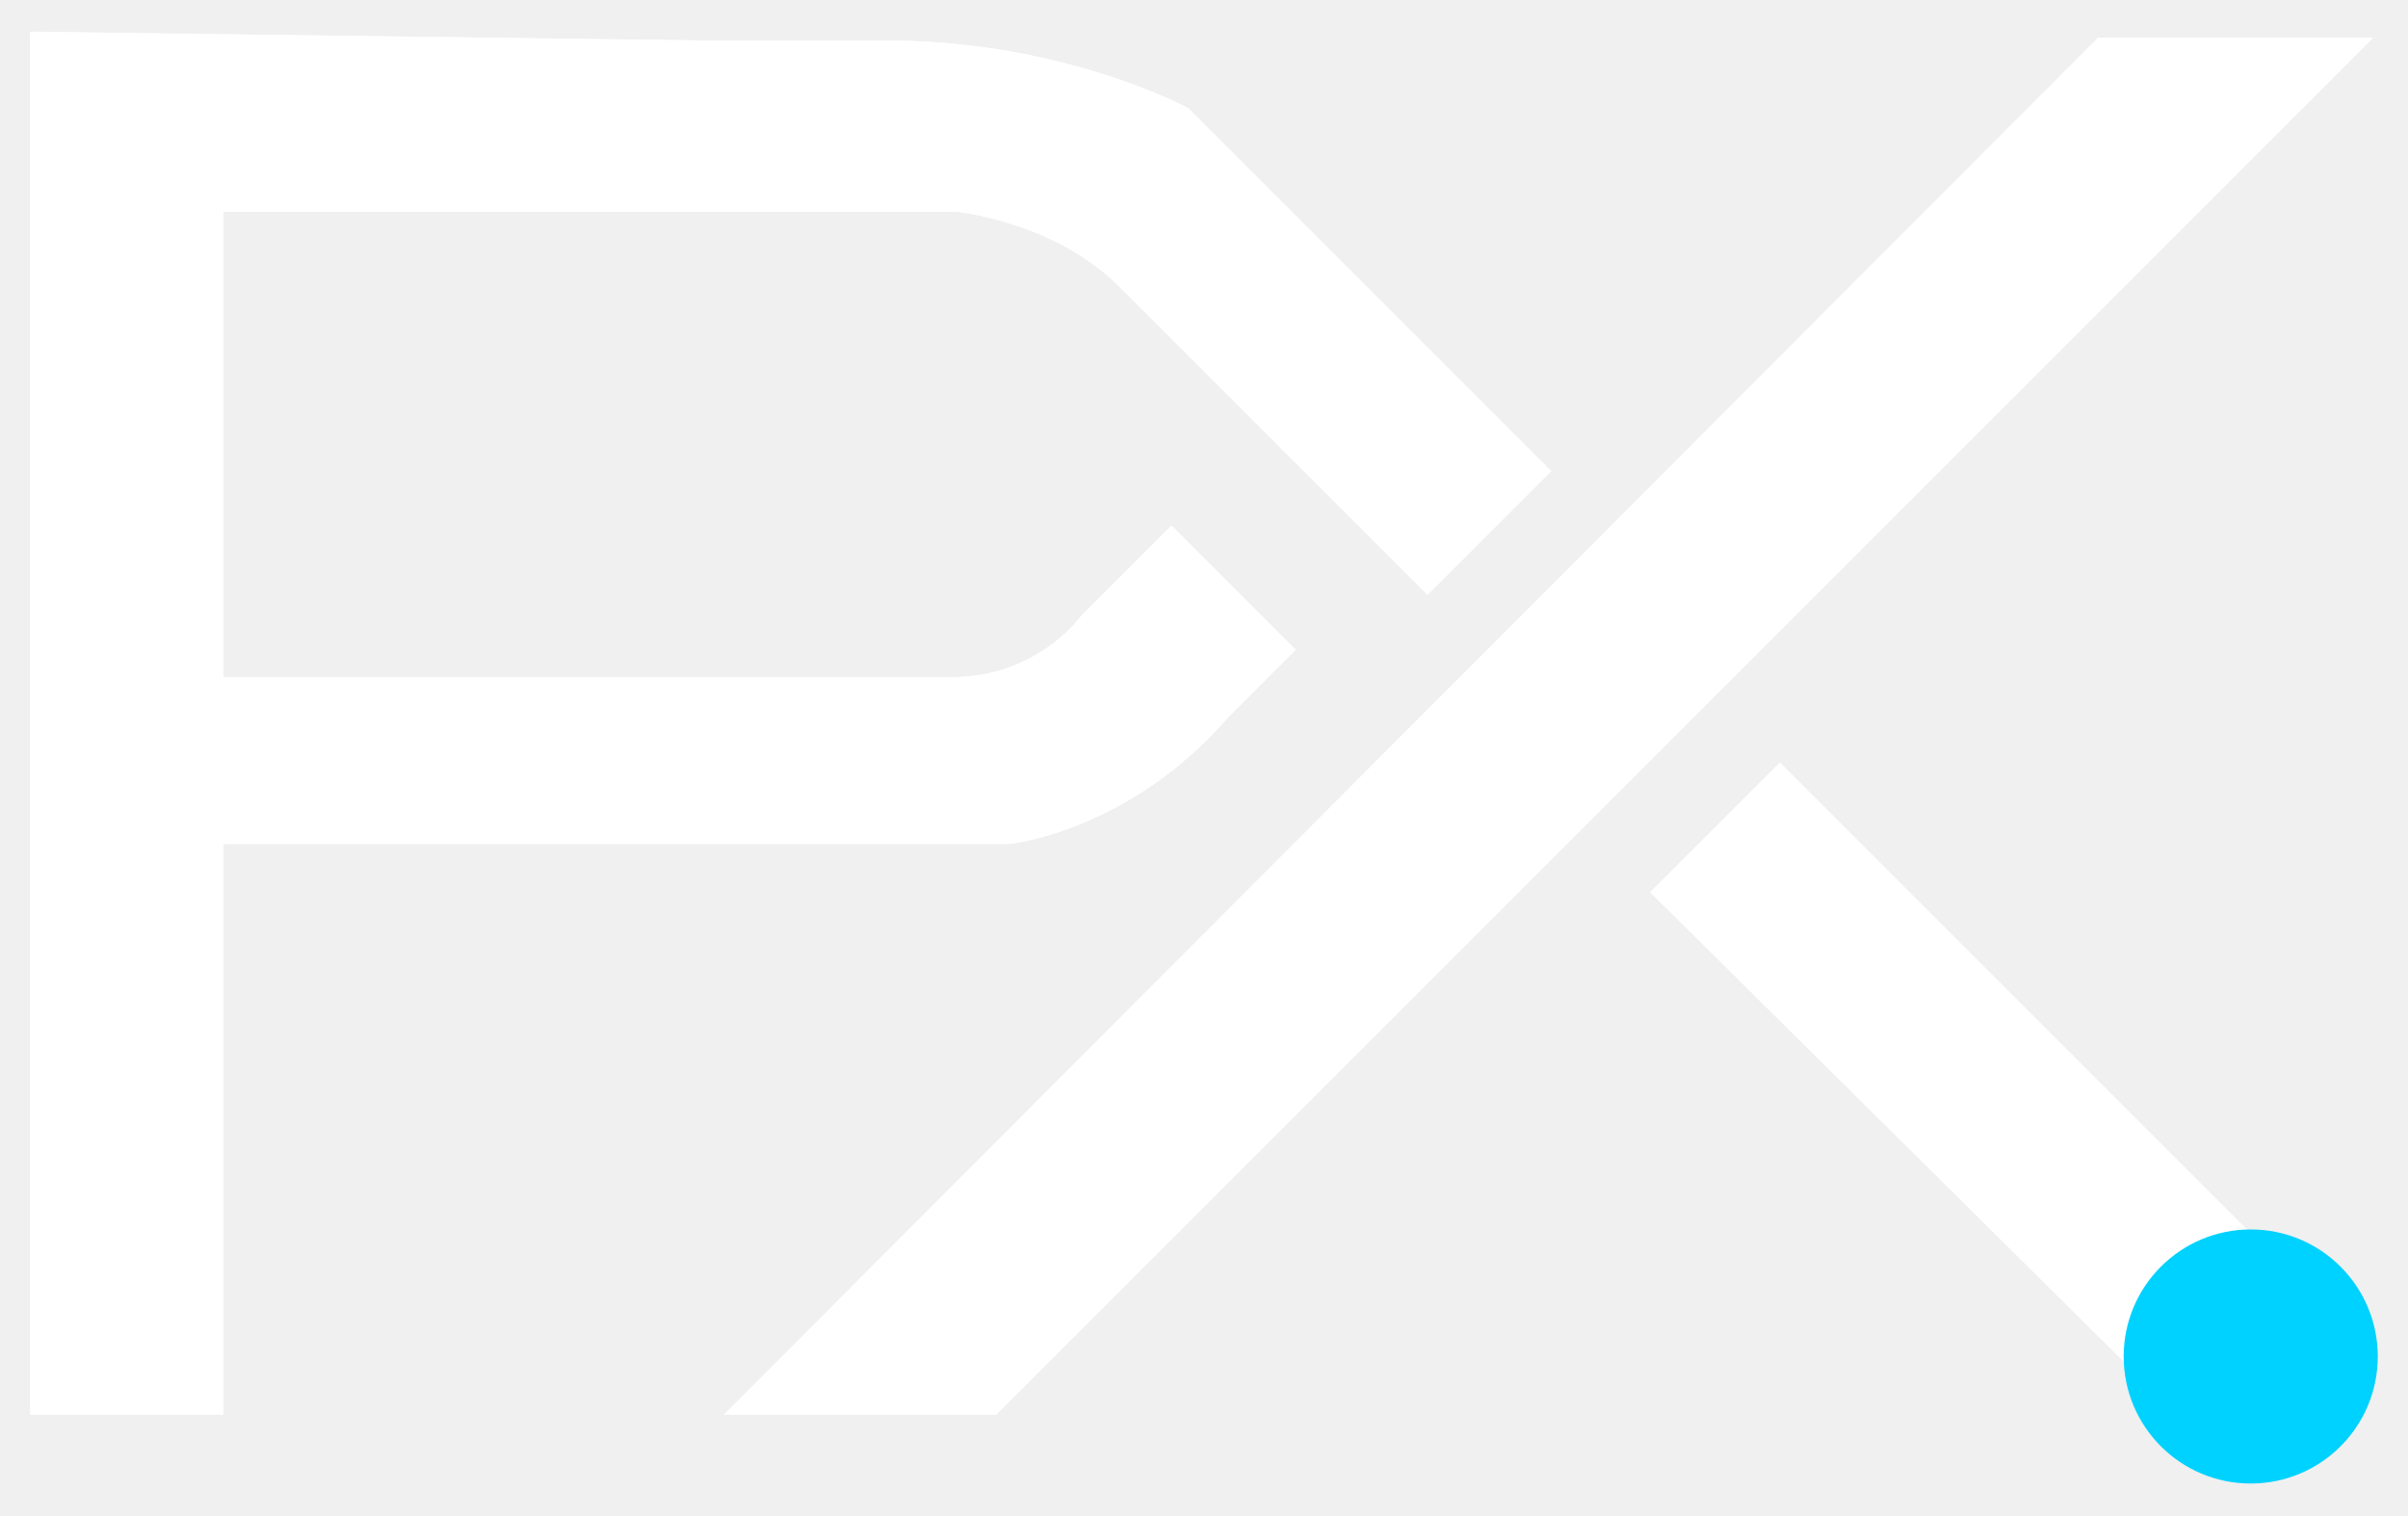
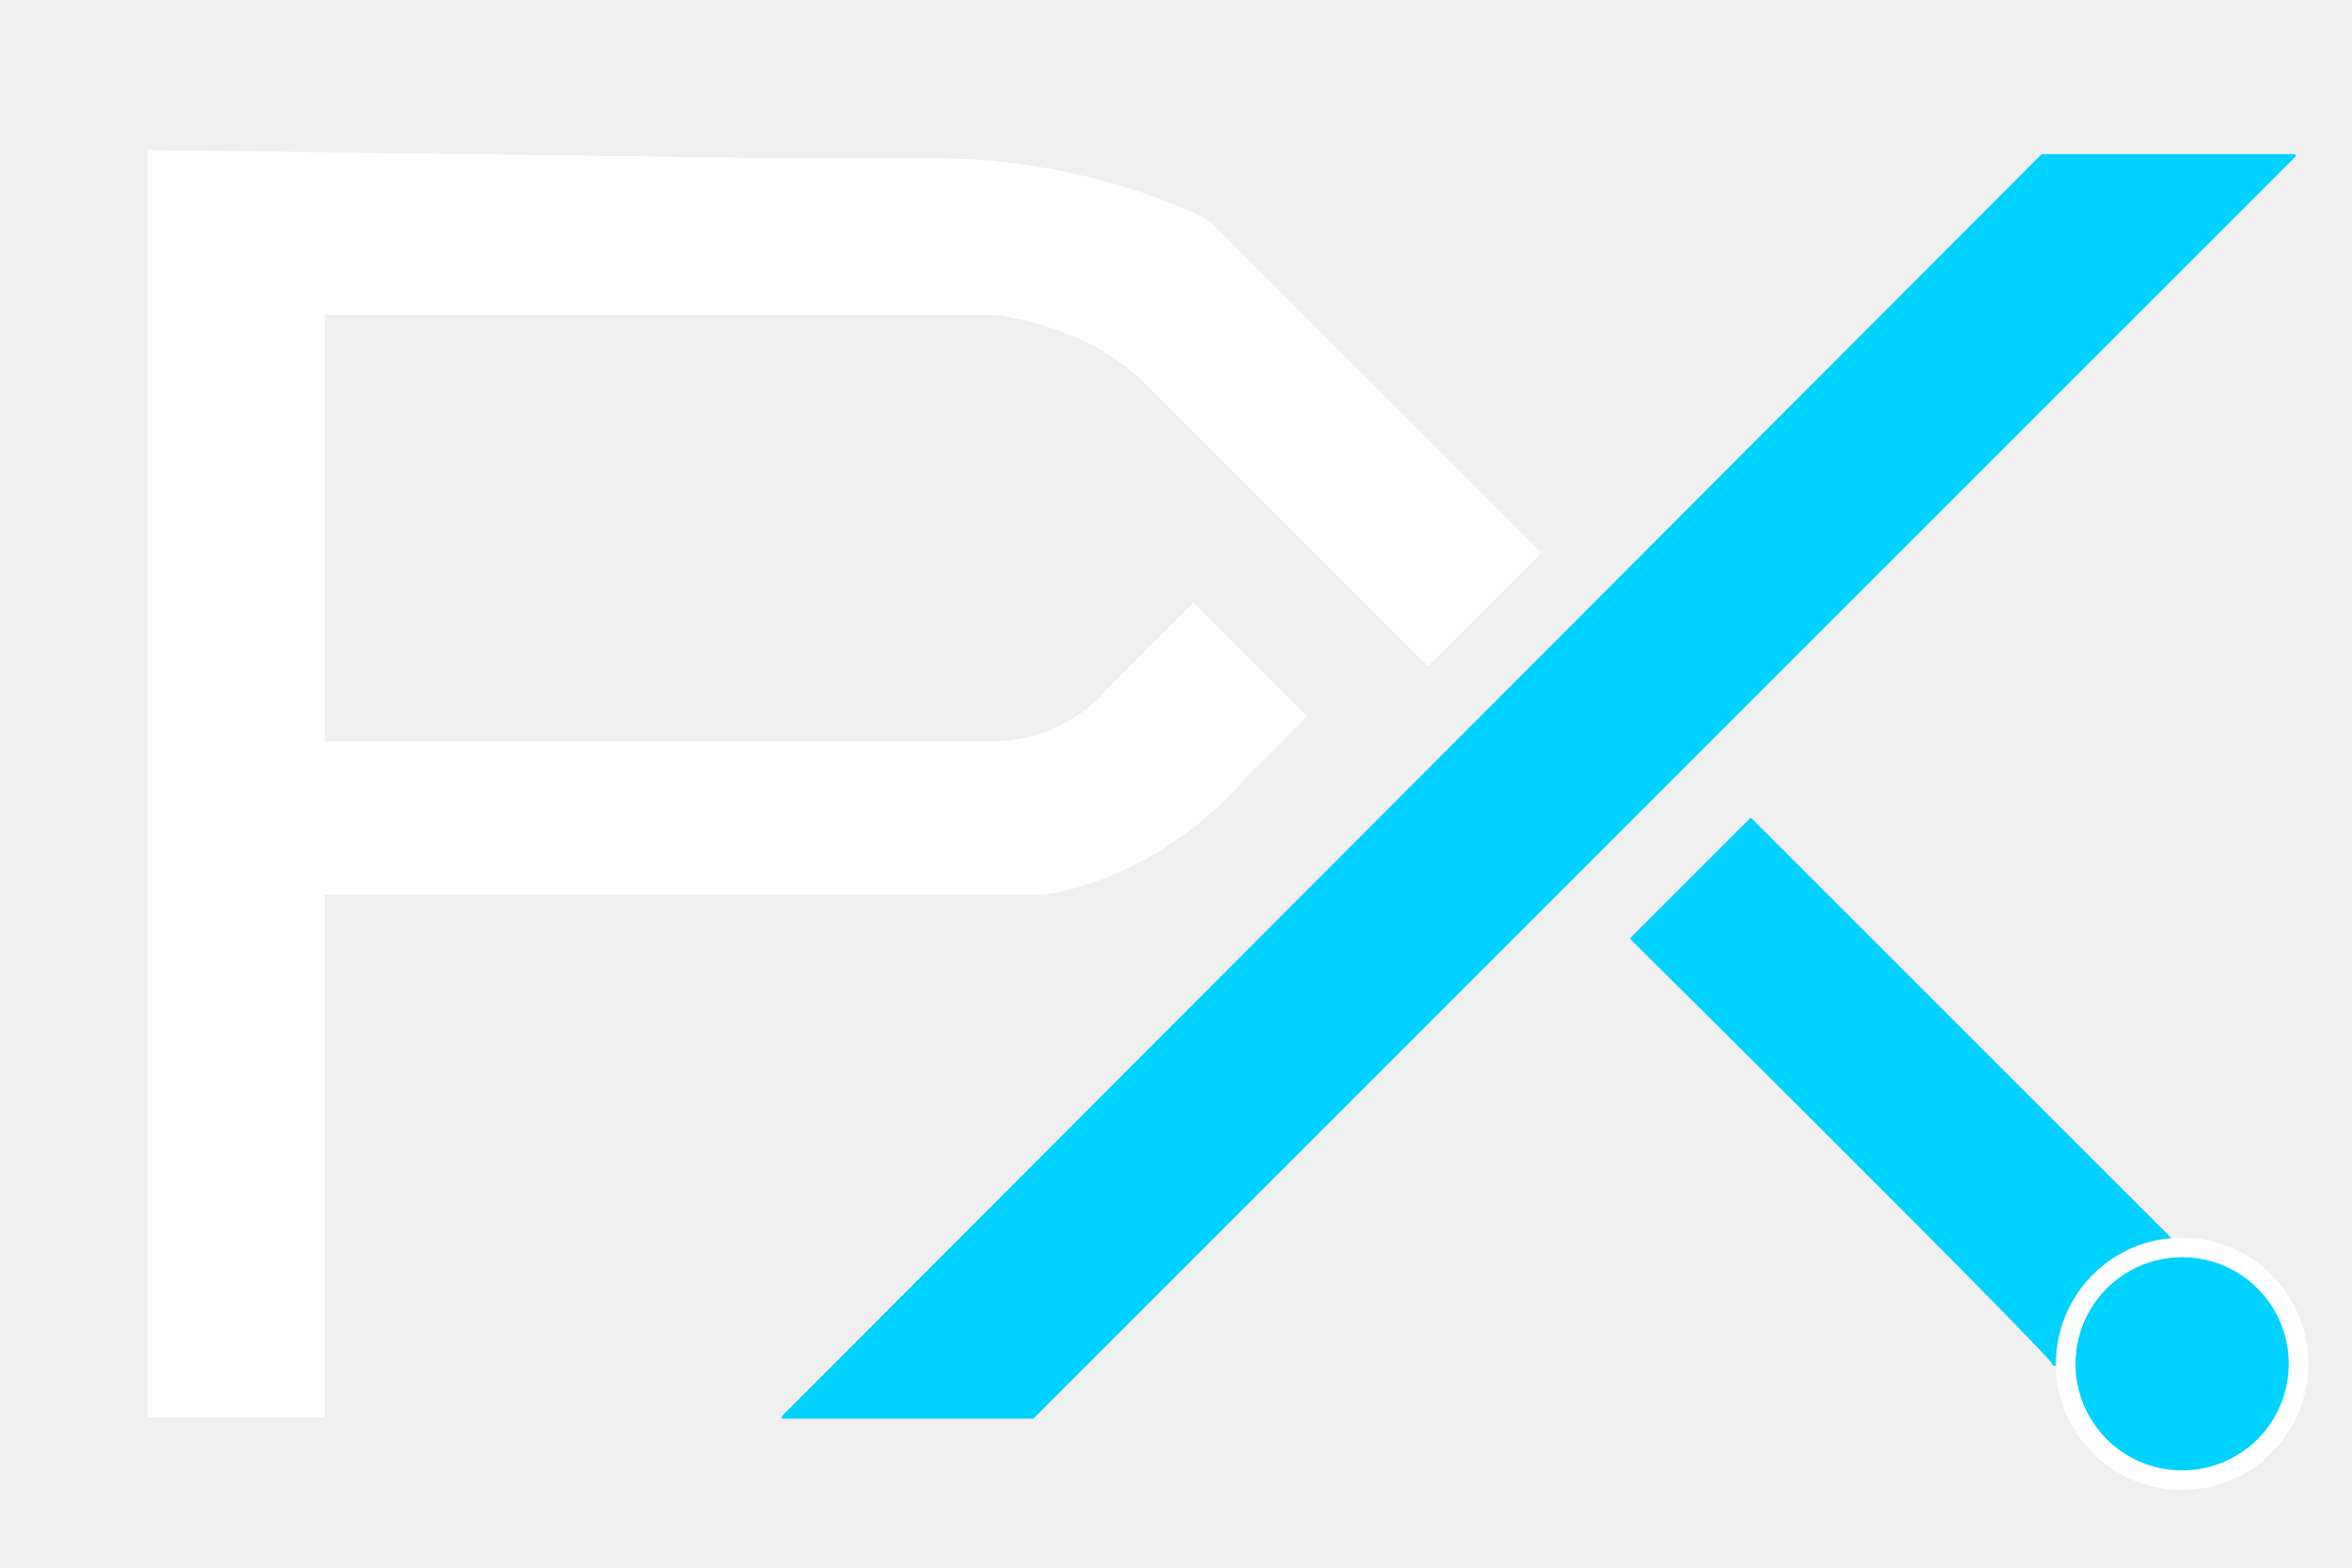
- <svg xmlns="http://www.w3.org/2000/svg" width="100%" height="100%" viewBox="48 220 928 584" version="1.1" xml:space="preserve" style="fill-rule:evenodd;clip-rule:evenodd;stroke-linejoin:round;stroke-miterlimit:2;">
-   <g transform="matrix(1,0,0,1,0,-1113)">
-     <g id="PX_Isotipo_Light" transform="matrix(1,0,0,1,0,1113)">
-       <rect x="0" y="0" width="1024" height="1024" style="fill:none;" />
-       <g transform="matrix(1.691981,0,0,1.691981,-207.6815,-385.3292)">
+ <svg xmlns="http://www.w3.org/2000/svg" width="100%" height="100%" viewBox="150 280 750 500" version="1.1" xml:space="preserve" style="fill-rule:evenodd;clip-rule:evenodd;stroke-linecap:round;stroke-linejoin:round;stroke-miterlimit:1.5;">
+   <g transform="matrix(1,0,0,1,0,-3561)">
+     <g id="LogoLightSinFondo" transform="matrix(1,0,0,1,-5641,3561)">
+       <rect x="5641" y="0" width="1080" height="1080" style="fill:none;" />
+       <g transform="matrix(1.282782,0,0,1.282782,5635.371,-140.3136)">
        <path d="M527,561L556.529,531.471L664.76,639.701L635.713,668.747L527,561Z" style="fill:white;" />
-         <path d="M527,561L556.529,531.471L664.76,639.701L635.713,668.747L527,561Z" style="fill:white;" />
+         <path d="M527,561L556.529,531.471L664.76,639.701C664.76,639.701 635.713,668.747 631.816,666.747C635.713,668.747 527,561 527,561Z" style="fill:rgb(0,210,255);stroke:rgb(0,210,255);stroke-width:0.78px;" />
        <path d="M158,365L312,367L353,367C393.509,367 421.777,382.421 421.777,382.421L504.436,465.08L476.258,493.258L406,423C391.136,408.136 369,406 369,406L202,406L202,512L368,512C387.539,512 397.385,498.028 397.385,498.028L417.945,477.468L446.238,505.762L431,521C408.181,547.331 381,550 381,550L202,550L202,680L158,680L158,365Z" style="fill:white;" />
        <path d="M158,365L158,680L202,680L202,550L381,550C381,550 408.181,547.331 431,521L446.238,505.762L417.945,477.468L397.385,498.028C397.385,498.028 387.539,512 368,512L202,512L202,406L369,406C369,406 391.136,408.136 406,423C420.864,437.864 476.258,493.258 476.258,493.258L504.436,465.08L421.777,382.421C421.777,382.421 393.509,367 353,367L312,367L158,365Z" style="fill:white;" />
        <path d="M316,680L629,366.365L691.635,366.365L378,680L316,680Z" style="fill:white;" />
-         <path d="M316,680L378,680L691.635,366.365L629,366.365L316,680Z" style="fill:white;" />
+         <path d="M316,680L378,680L691.635,366.365L629,366.365L316,680Z" style="fill:rgb(0,210,255);stroke:rgb(0,210,255);stroke-width:0.78px;" />
        <g transform="matrix(1.205734,0,0,1.205734,-153.7283,-124.2143)">
-           <circle cx="678" cy="656" r="24" style="fill:rgb(0,210,255);" />
+           <circle cx="678" cy="656" r="24" style="fill:rgb(0,210,255);stroke:white;stroke-width:4.04px;" />
        </g>
      </g>
    </g>
  </g>
</svg>
